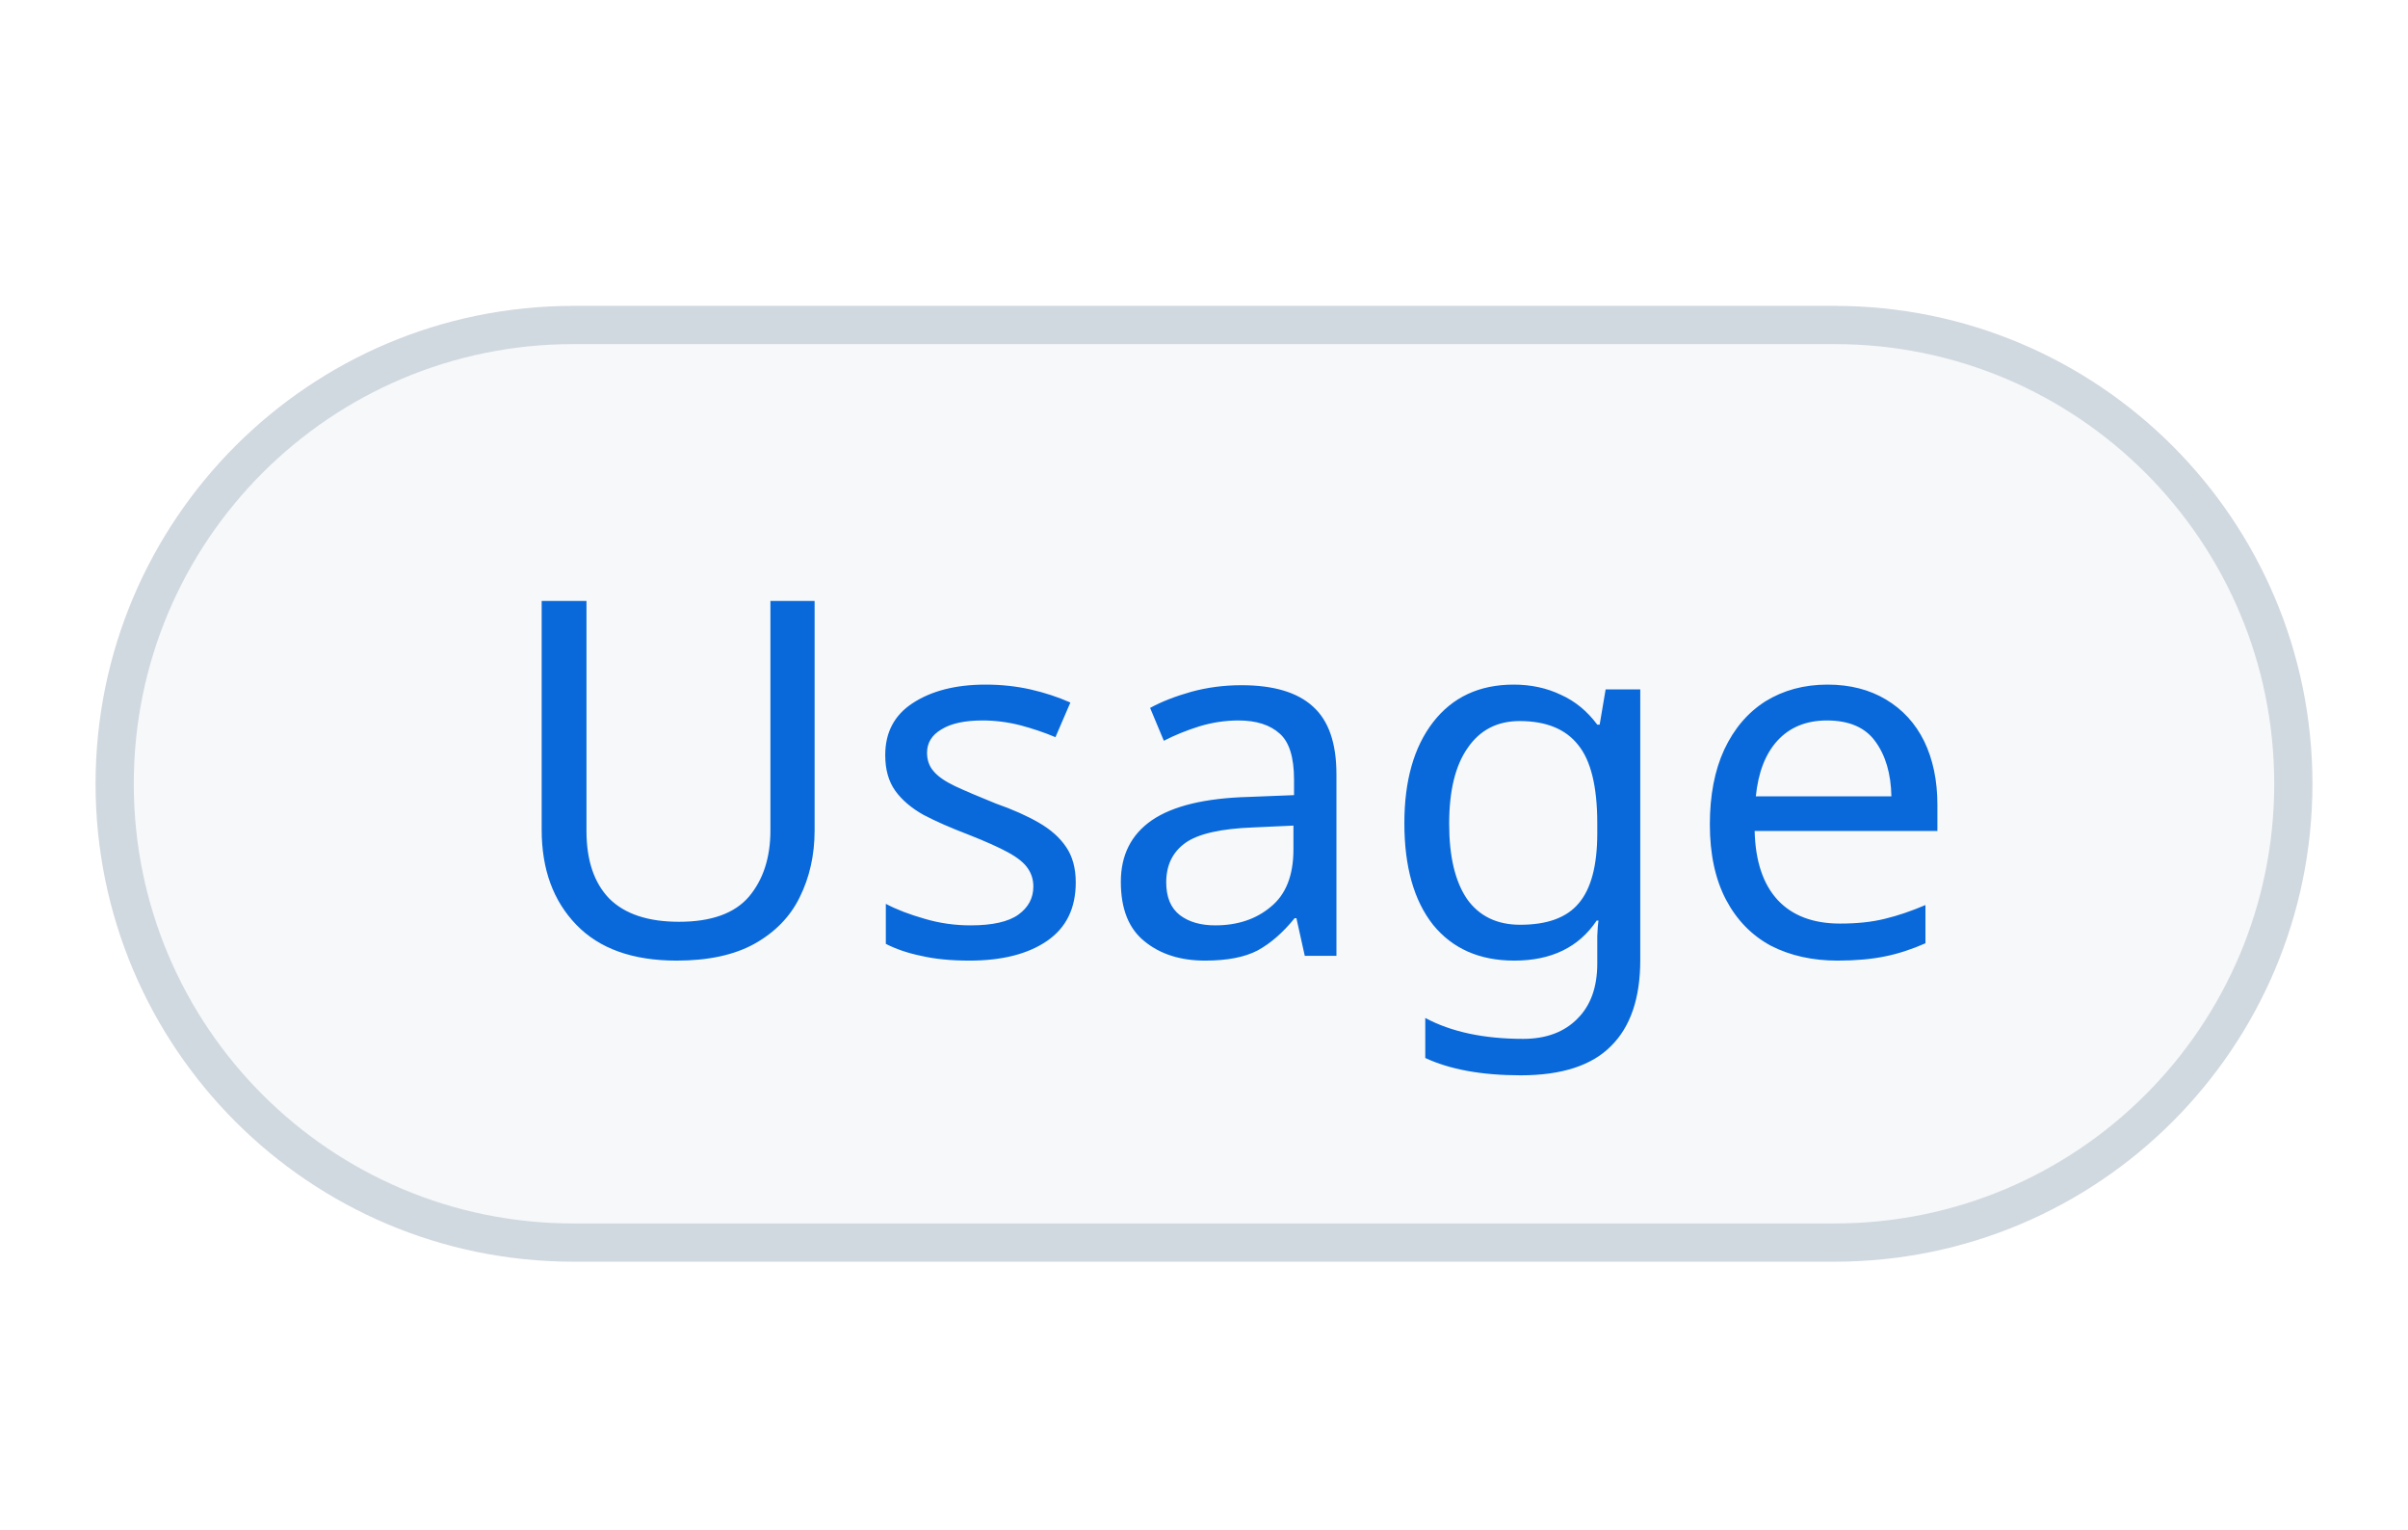
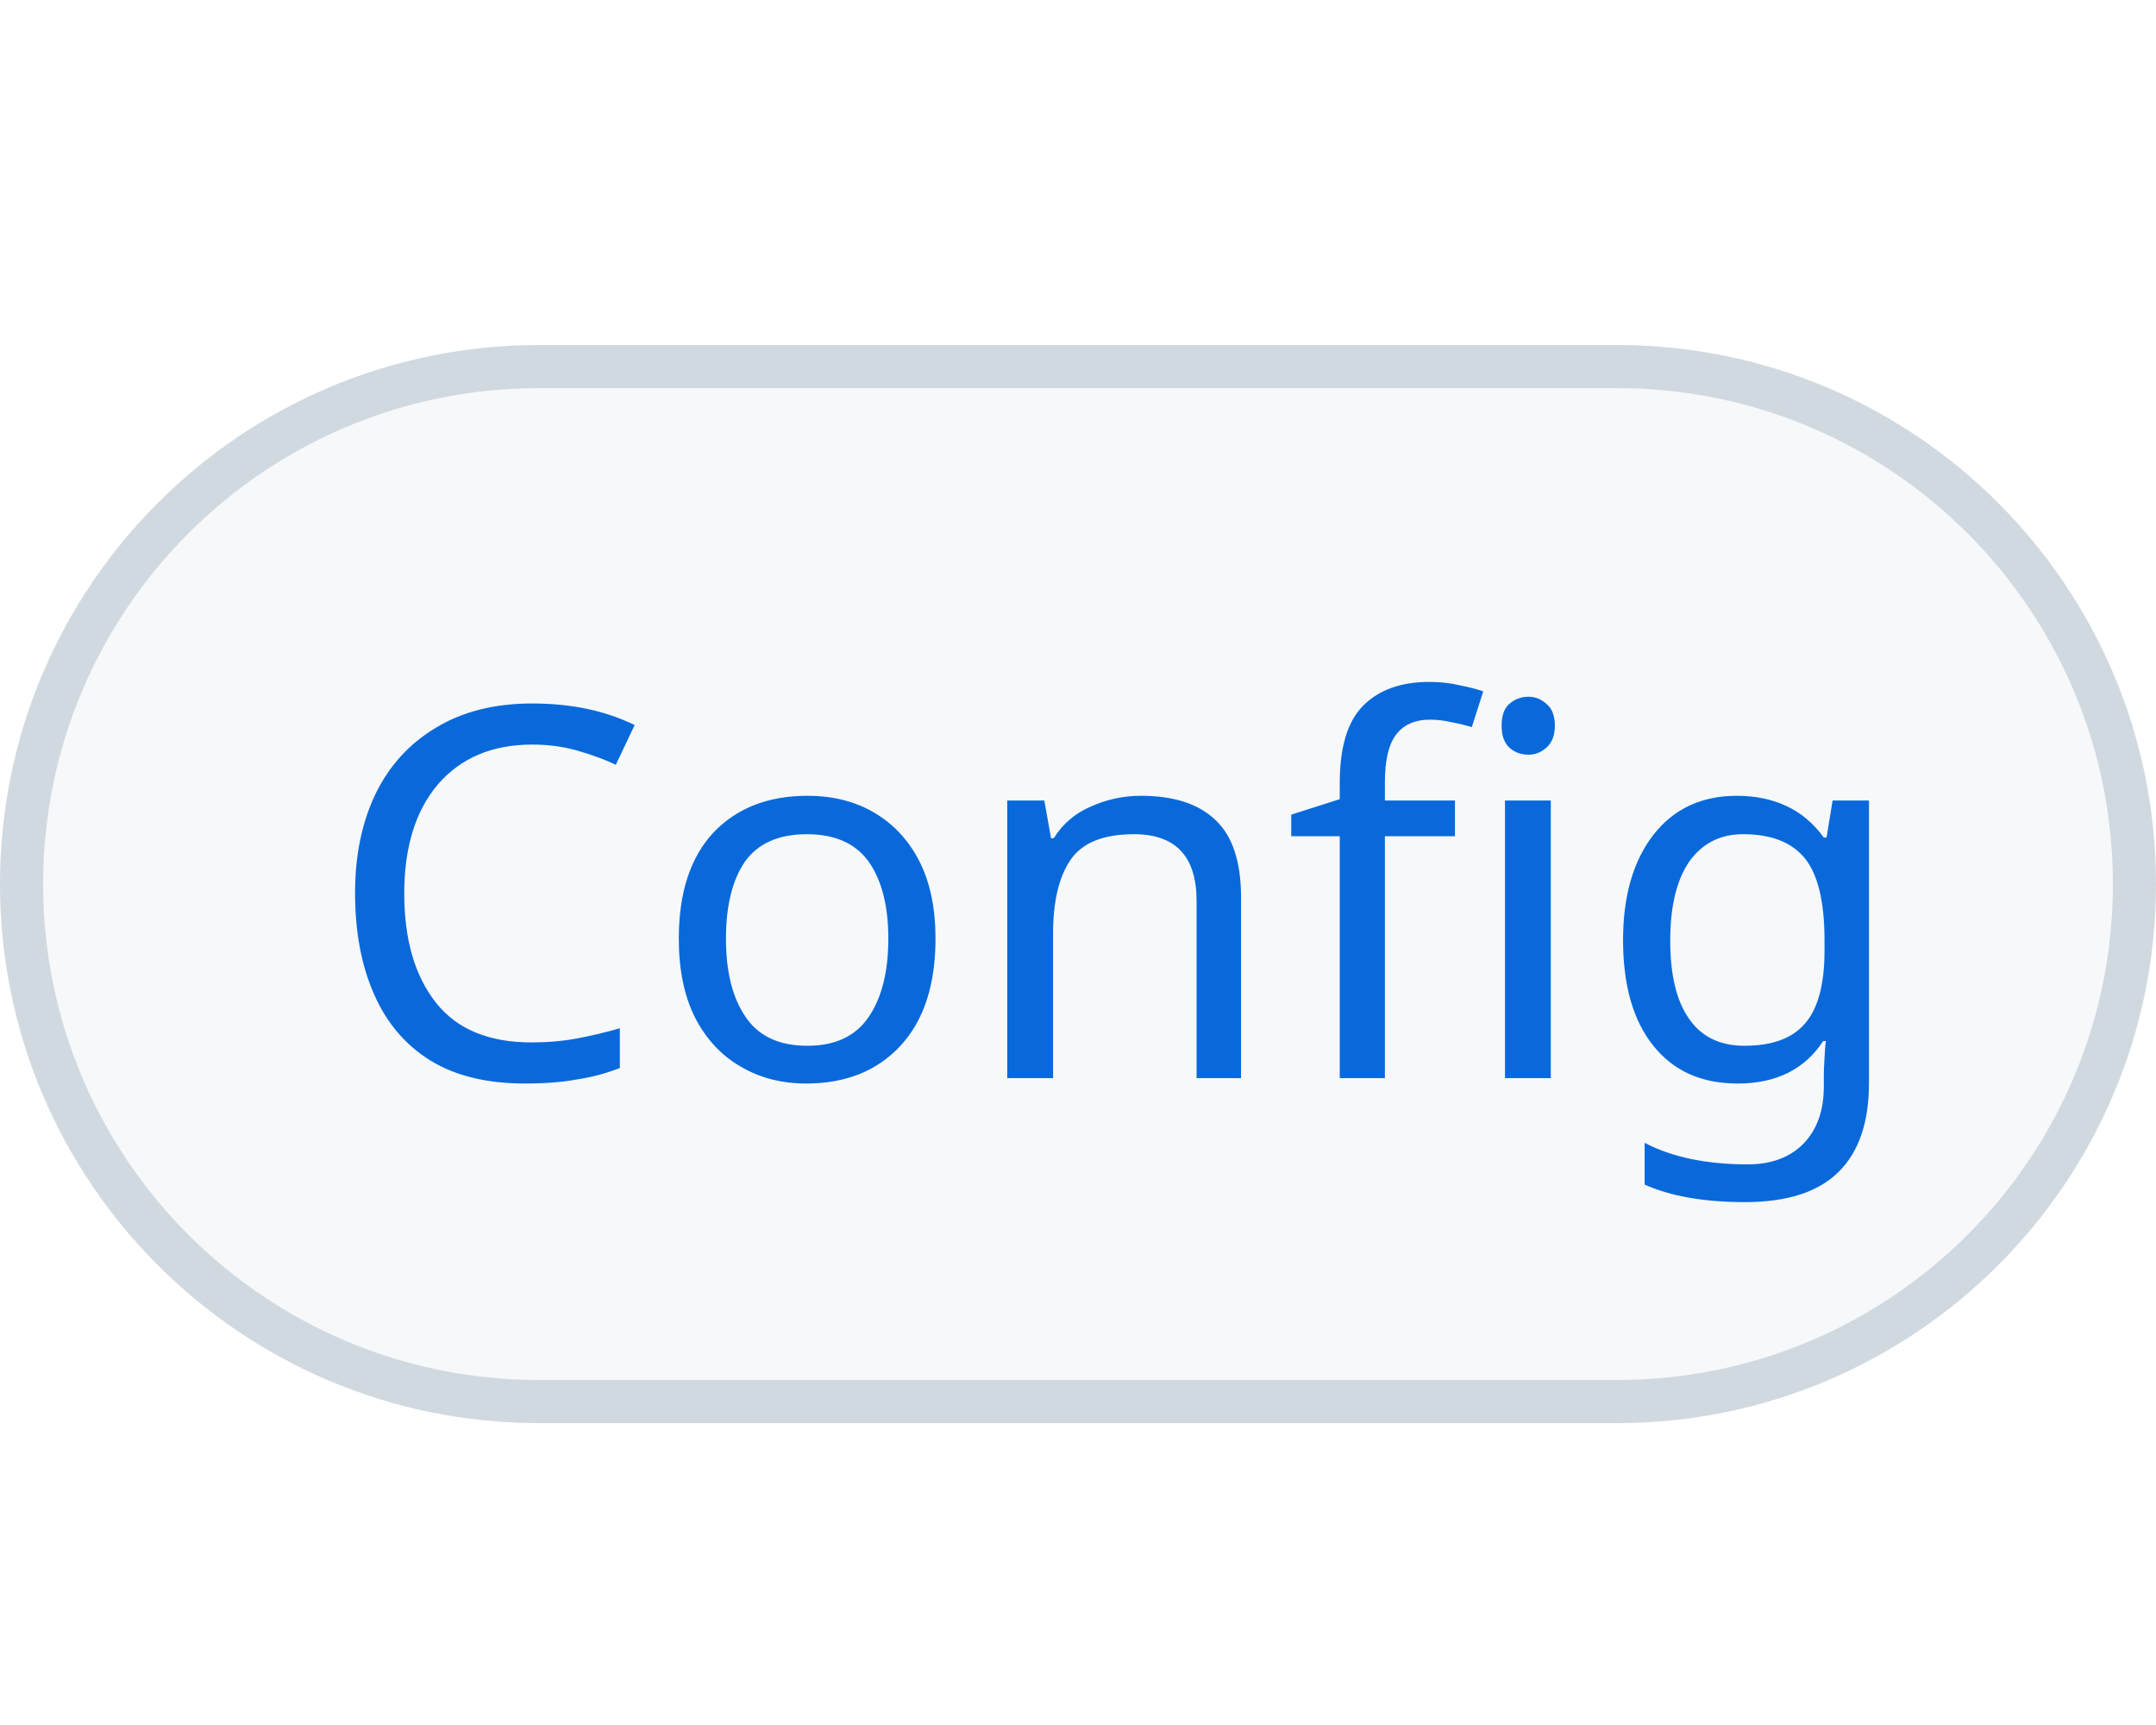
- <svg xmlns="http://www.w3.org/2000/svg" width="63" height="40" viewBox="0 0 63 40">
-   <rect x="3" y="8.5" width="57" height="24" rx="12" fill="#f6f8fa" stroke="#d1d9e0" />
-   <text x="13" y="25" font-family="-apple-system, BlinkMacSystemFont, 'Segoe UI', 'Noto Sans', Helvetica, Arial, sans-serif" font-size="13" fill="#0969da" textLength="37" lengthAdjust="spacingAndGlyphs">Usage</text>
+ <svg xmlns="http://www.w3.org/2000/svg" width="50" height="40" viewBox="0 0 50 40">
+   <rect x="0.5" y="8.5" width="49" height="24" rx="12" fill="#f6f8fa" stroke="#d1d9e0" />
+   <text x="7.5" y="25" font-family="-apple-system, BlinkMacSystemFont, 'Segoe UI', 'Noto Sans', Helvetica, Arial, sans-serif" font-size="12" fill="#0969da" textLength="35" lengthAdjust="spacingAndGlyphs">Config</text>
</svg>
